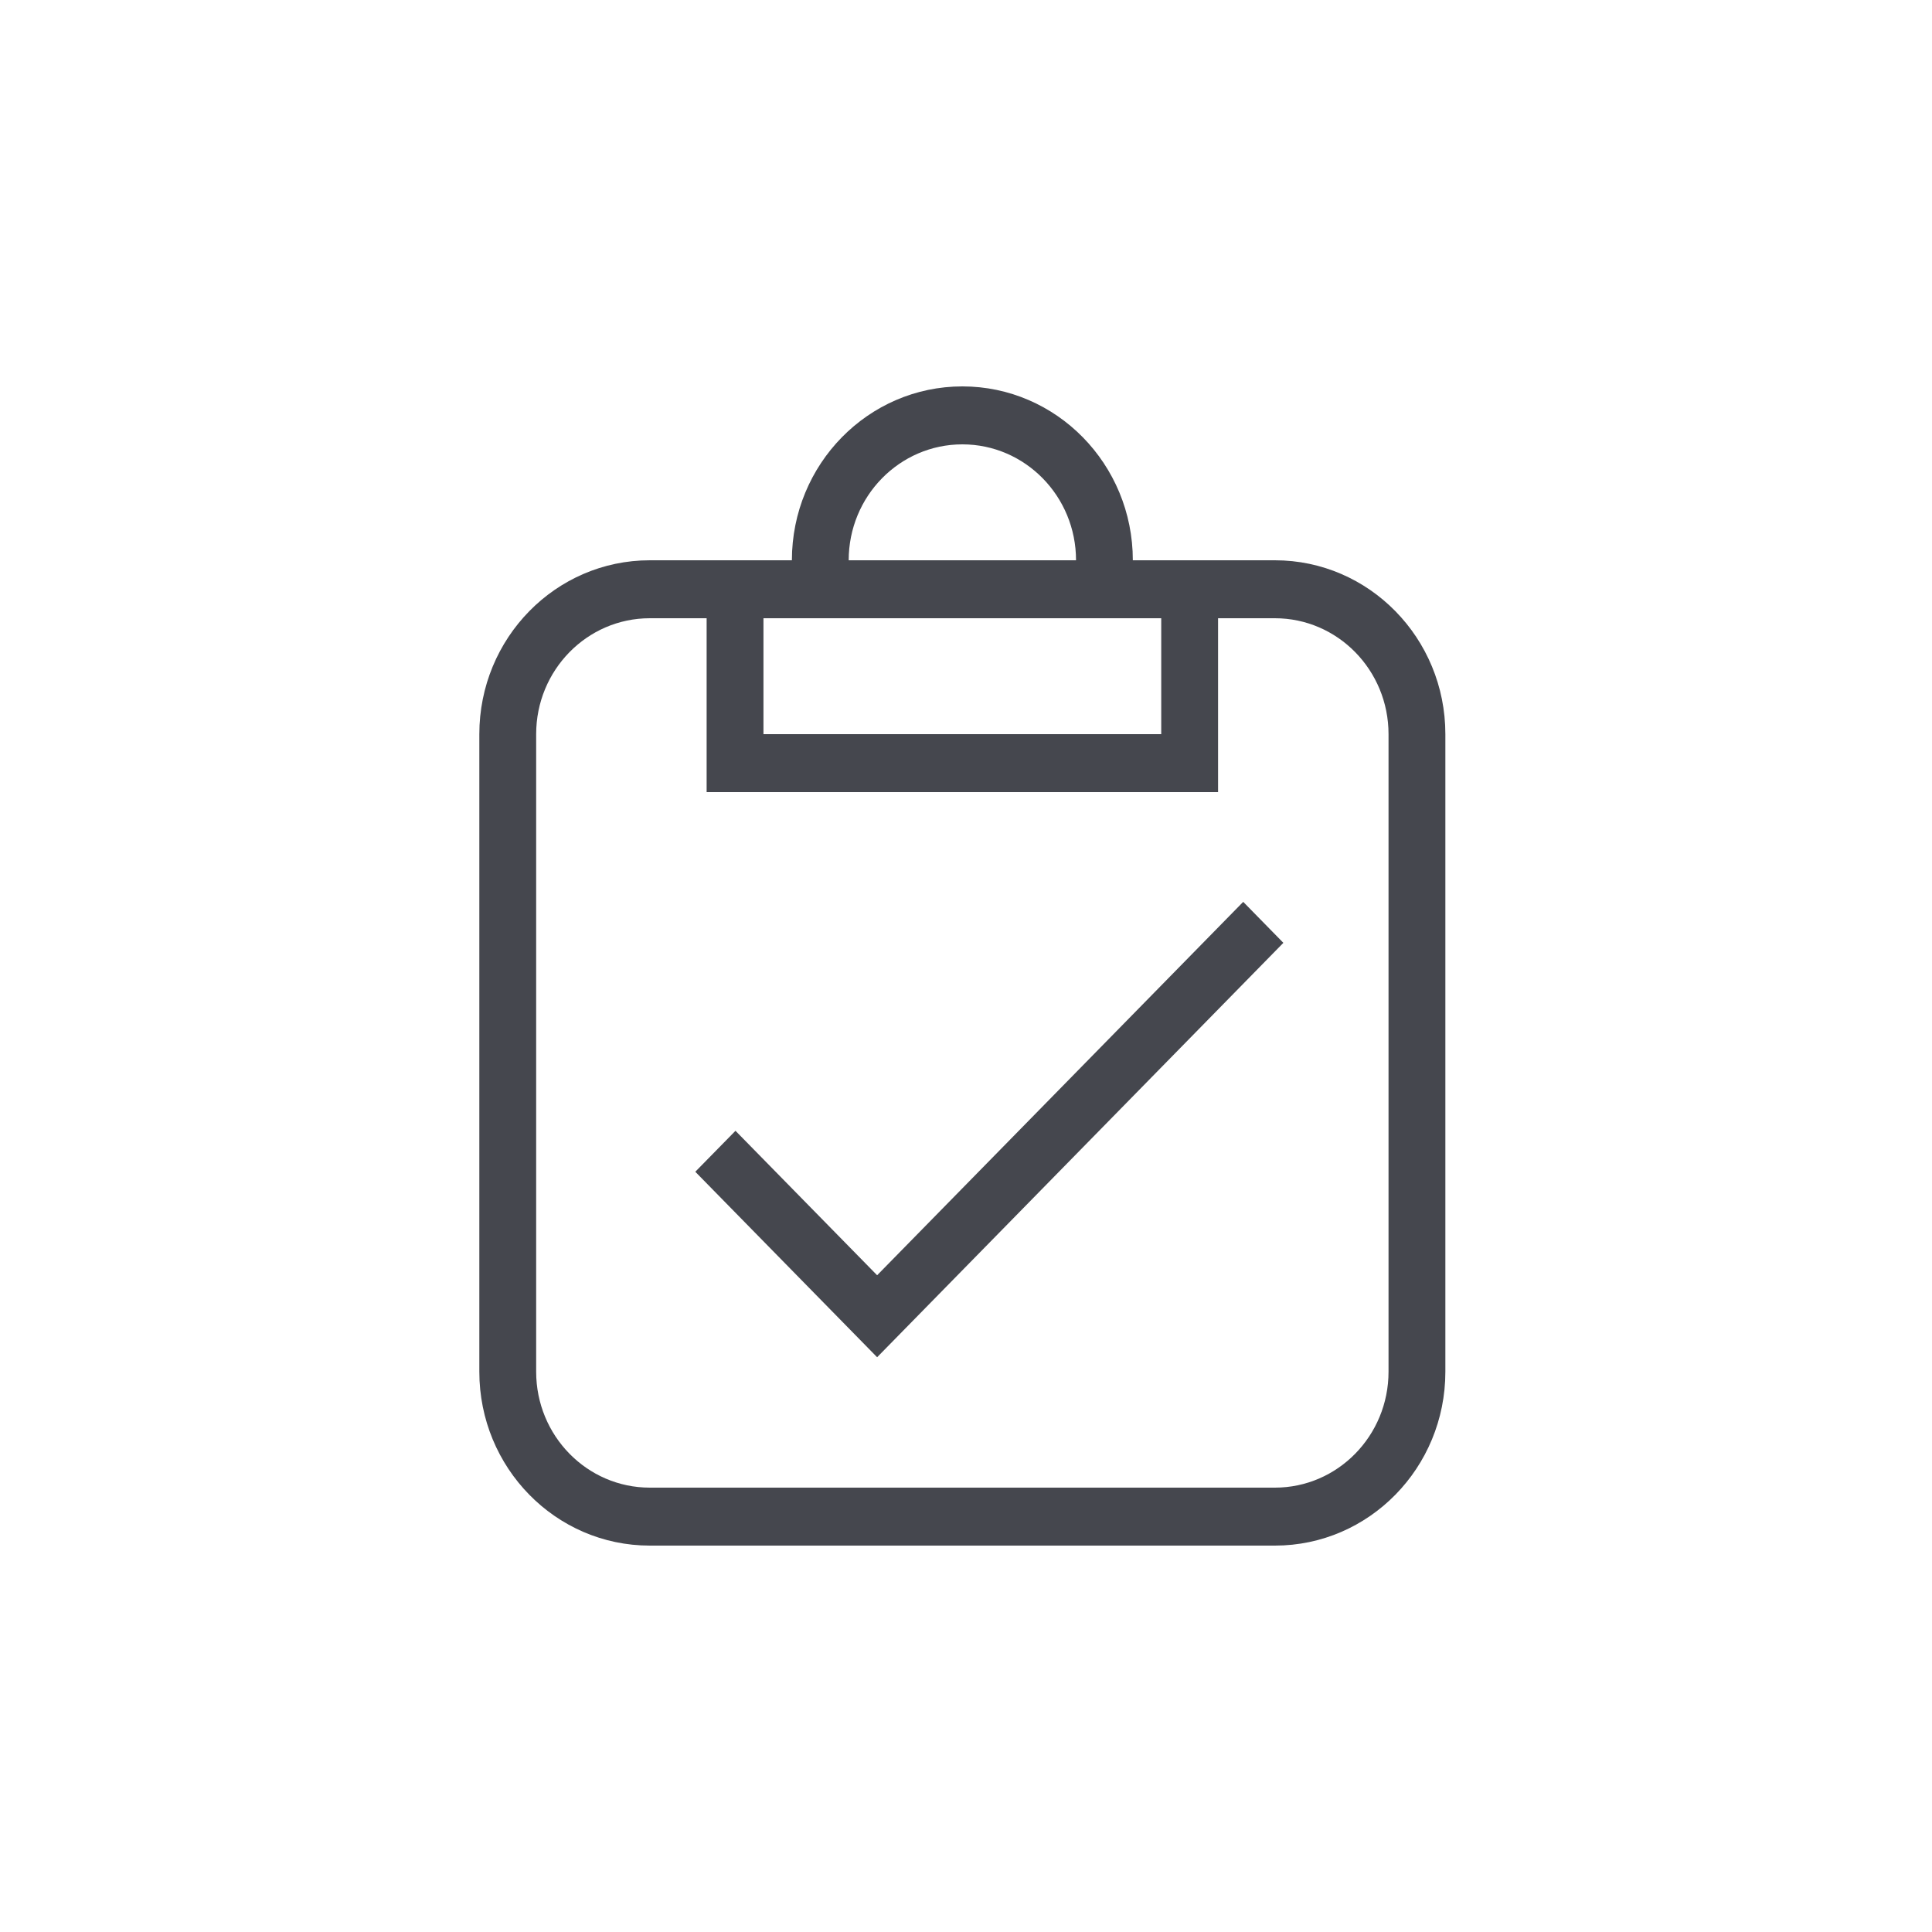
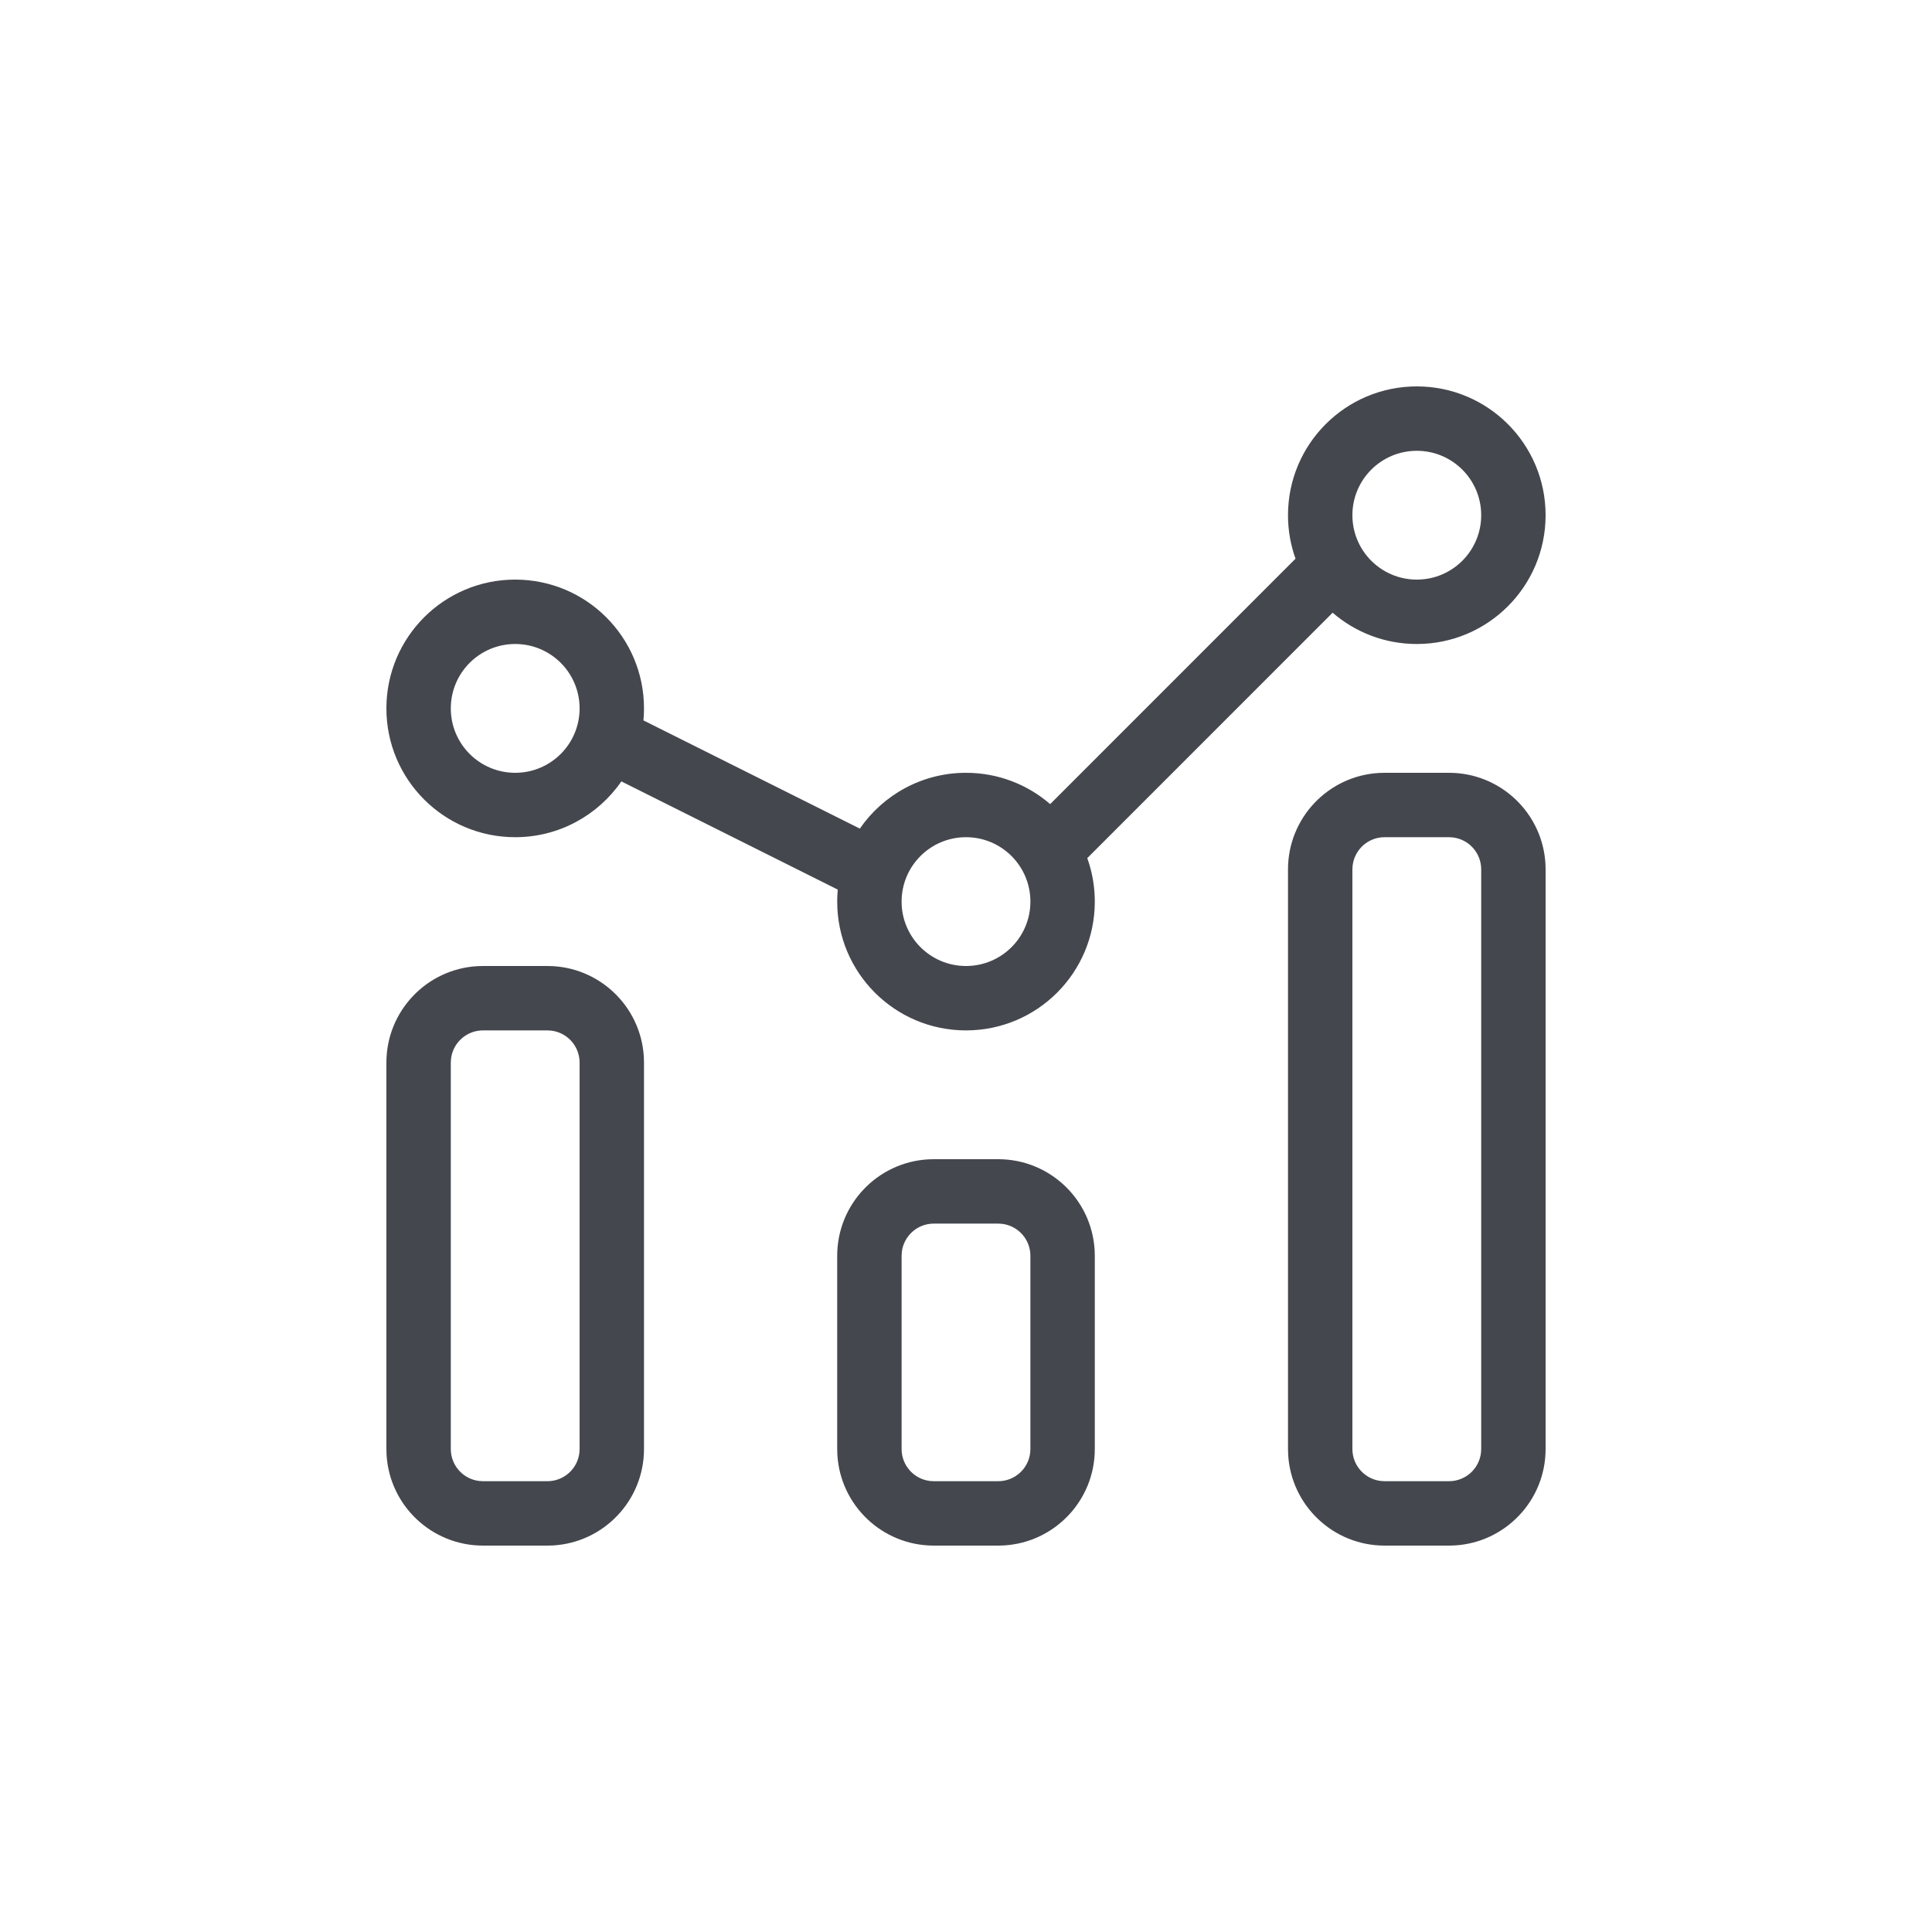
<svg xmlns="http://www.w3.org/2000/svg" width="60" height="60" viewBox="0 0 60 60">
  <g fill="none" fill-rule="evenodd">
-     <path d="M0 0H59.514V60H0z" />
-     <path fill="#45474e" fill-rule="nonzero" d="M20.18 17.4h4.413c0-2.982 2.37-5.4 5.294-5.4 2.923 0 5.294 2.418 5.294 5.4h4.412c2.923 0 5.294 2.418 5.294 5.4v19.8c0 2.982-2.37 5.4-5.294 5.4H20.18c-2.924 0-5.294-2.418-5.294-5.4V22.8c0-2.982 2.37-5.4 5.294-5.4zm0 1.8c-1.948 0-3.529 1.612-3.529 3.6v19.8c0 1.988 1.58 3.6 3.53 3.6h19.412c1.949 0 3.529-1.612 3.529-3.6V22.8c0-1.988-1.58-3.6-3.53-3.6h-1.764v5.4H21.945v-5.4h-1.764zm3.53 3.6h12.353v-3.6H23.71v3.6zm6.177-9c-1.95 0-3.53 1.612-3.53 3.6h7.06c0-1.988-1.581-3.6-3.53-3.6zm9.97 15.48L27.24 42.15l-5.647-5.76 1.248-1.272 4.399 4.486 11.369-11.596 1.247 1.273z" />
+     <path d="M0 0H60V60H0z" />
+     <path fill="#45474E" fill-rule="nonzero" d="M31 36c1.598 0 2.904 1.249 2.995 2.824L34 39v6c0 1.598-1.249 2.904-2.824 2.995L31 48h-2c-1.598 0-2.904-1.249-2.995-2.824L26 45v-6c0-1.598 1.249-2.904 2.824-2.995L29 36h2zm14-12c1.598 0 2.904 1.249 2.995 2.824L48 27v18c0 1.598-1.249 2.904-2.824 2.995L45 48h-2c-1.598 0-2.904-1.249-2.995-2.824L40 45V27c0-1.598 1.249-2.904 2.824-2.995L43 24h2zm-28 6c1.598 0 2.904 1.249 2.995 2.824L20 33v12c0 1.598-1.249 2.904-2.824 2.995L17 48h-2c-1.598 0-2.904-1.249-2.995-2.824L12 45V33c0-1.598 1.249-2.904 2.824-2.995L15 30h2zm14 8h-2c-.513 0-.936.386-.993.883L28 39v6c0 .513.386.936.883.993L29 46h2c.513 0 .936-.386.993-.883L32 45v-6c0-.513-.386-.936-.883-.993L31 38zm14-12h-2c-.513 0-.936.386-.993.883L42 27v18c0 .513.386.936.883.993L43 46h2c.513 0 .936-.386.993-.883L46 45V27c0-.513-.386-.936-.883-.993L45 26zm-28 6h-2c-.513 0-.936.386-.993.883L14 33v12c0 .513.386.936.883.993L15 46h2c.513 0 .936-.386.993-.883L18 45V33c0-.513-.386-.936-.883-.993L17 32zm27-20c2.21 0 4 1.79 4 4s-1.79 4-4 4c-.999 0-1.913-.366-2.614-.972l-7.62 7.622c.152.421.234.876.234 1.35 0 2.21-1.79 4-4 4s-4-1.79-4-4c0-.126.006-.25.017-.373l-6.72-3.36C18.574 25.314 17.366 26 16 26c-2.21 0-4-1.79-4-4s1.79-4 4-4 4 1.79 4 4c0 .126-.006.25-.017.373l6.72 3.36C27.426 24.686 28.634 24 30 24c.999 0 1.913.366 2.614.972l7.62-7.622C40.082 16.93 40 16.474 40 16c0-2.21 1.79-4 4-4zM30 26c-1.105 0-2 .895-2 2s.895 2 2 2 2-.895 2-2-.895-2-2-2zm-14-6c-1.105 0-2 .895-2 2s.895 2 2 2 2-.895 2-2-.895-2-2-2zm28-6c-1.105 0-2 .895-2 2s.895 2 2 2 2-.895 2-2-.895-2-2-2z" />
  </g>
</svg>
